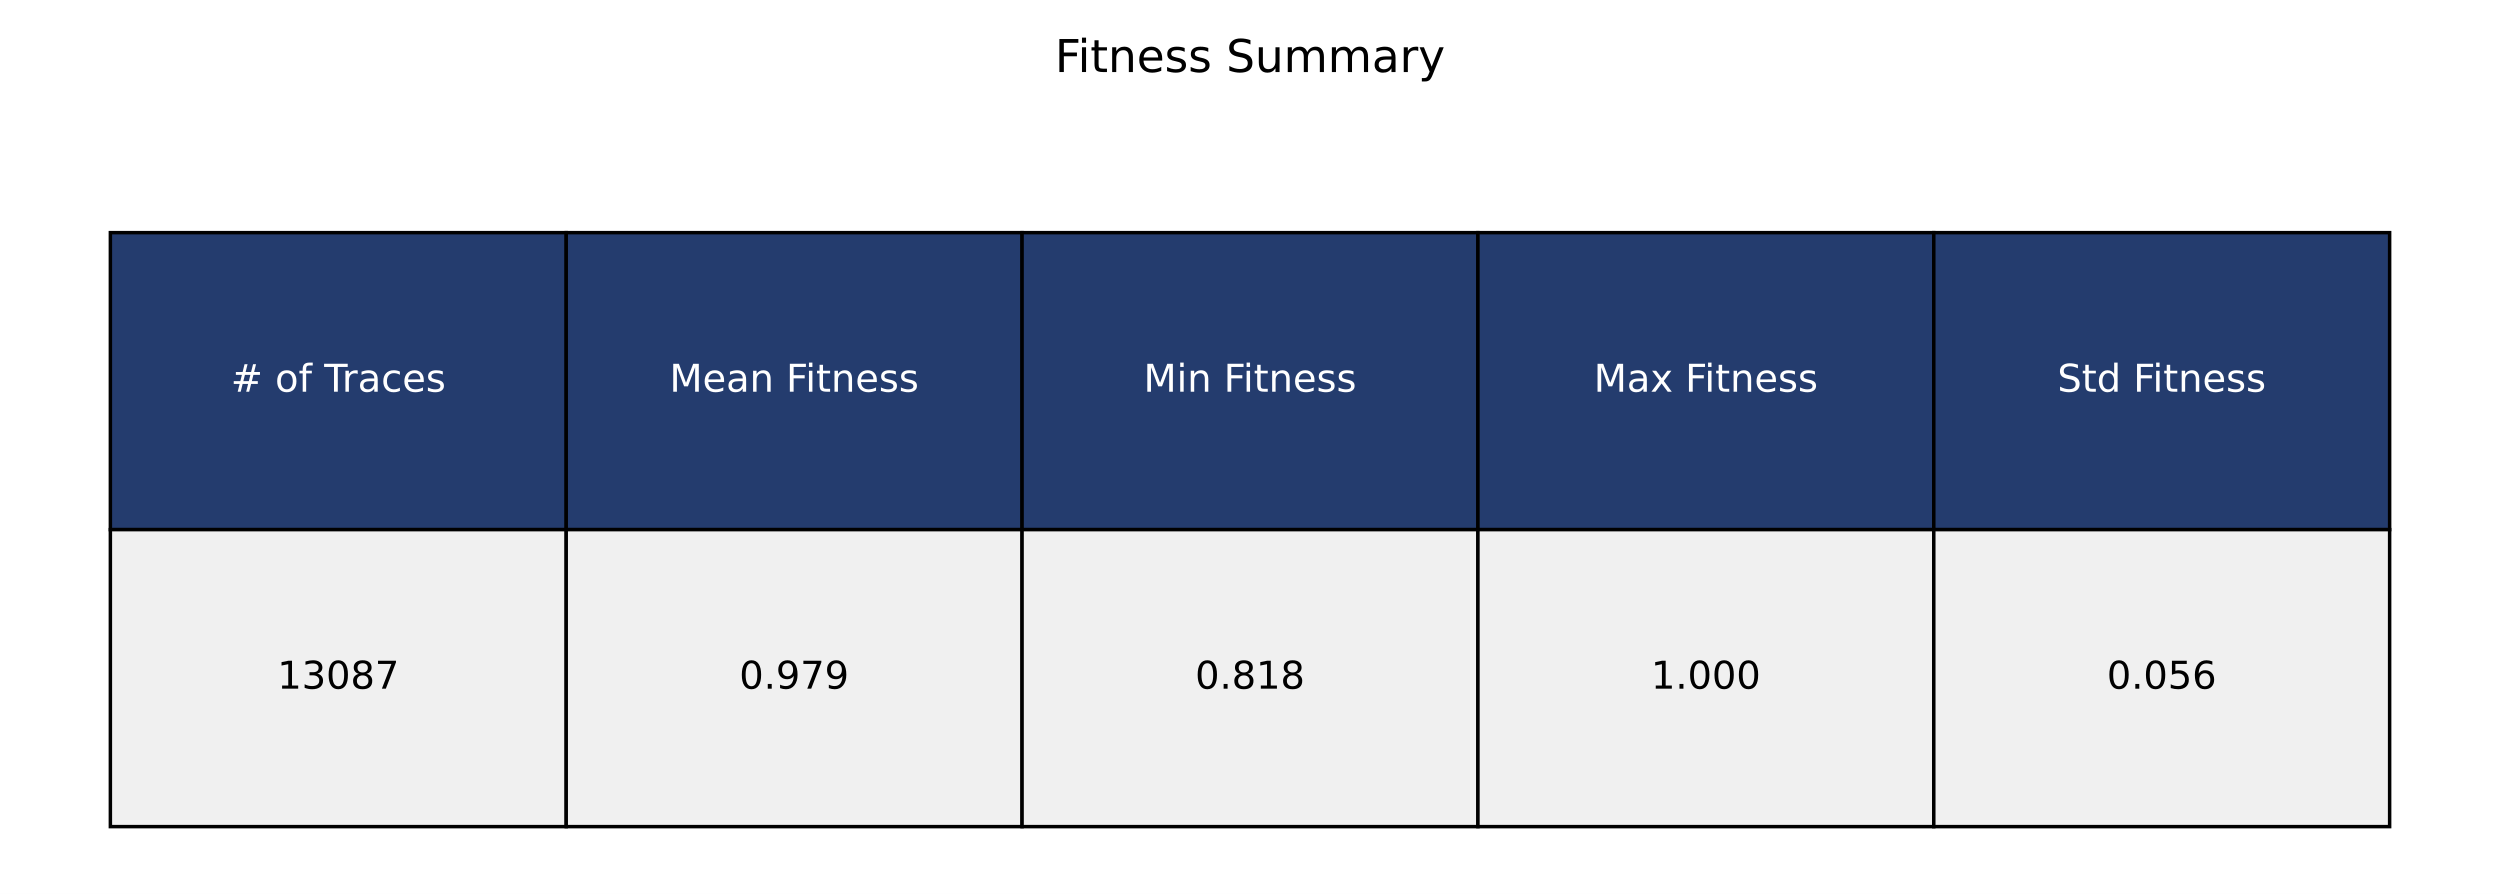
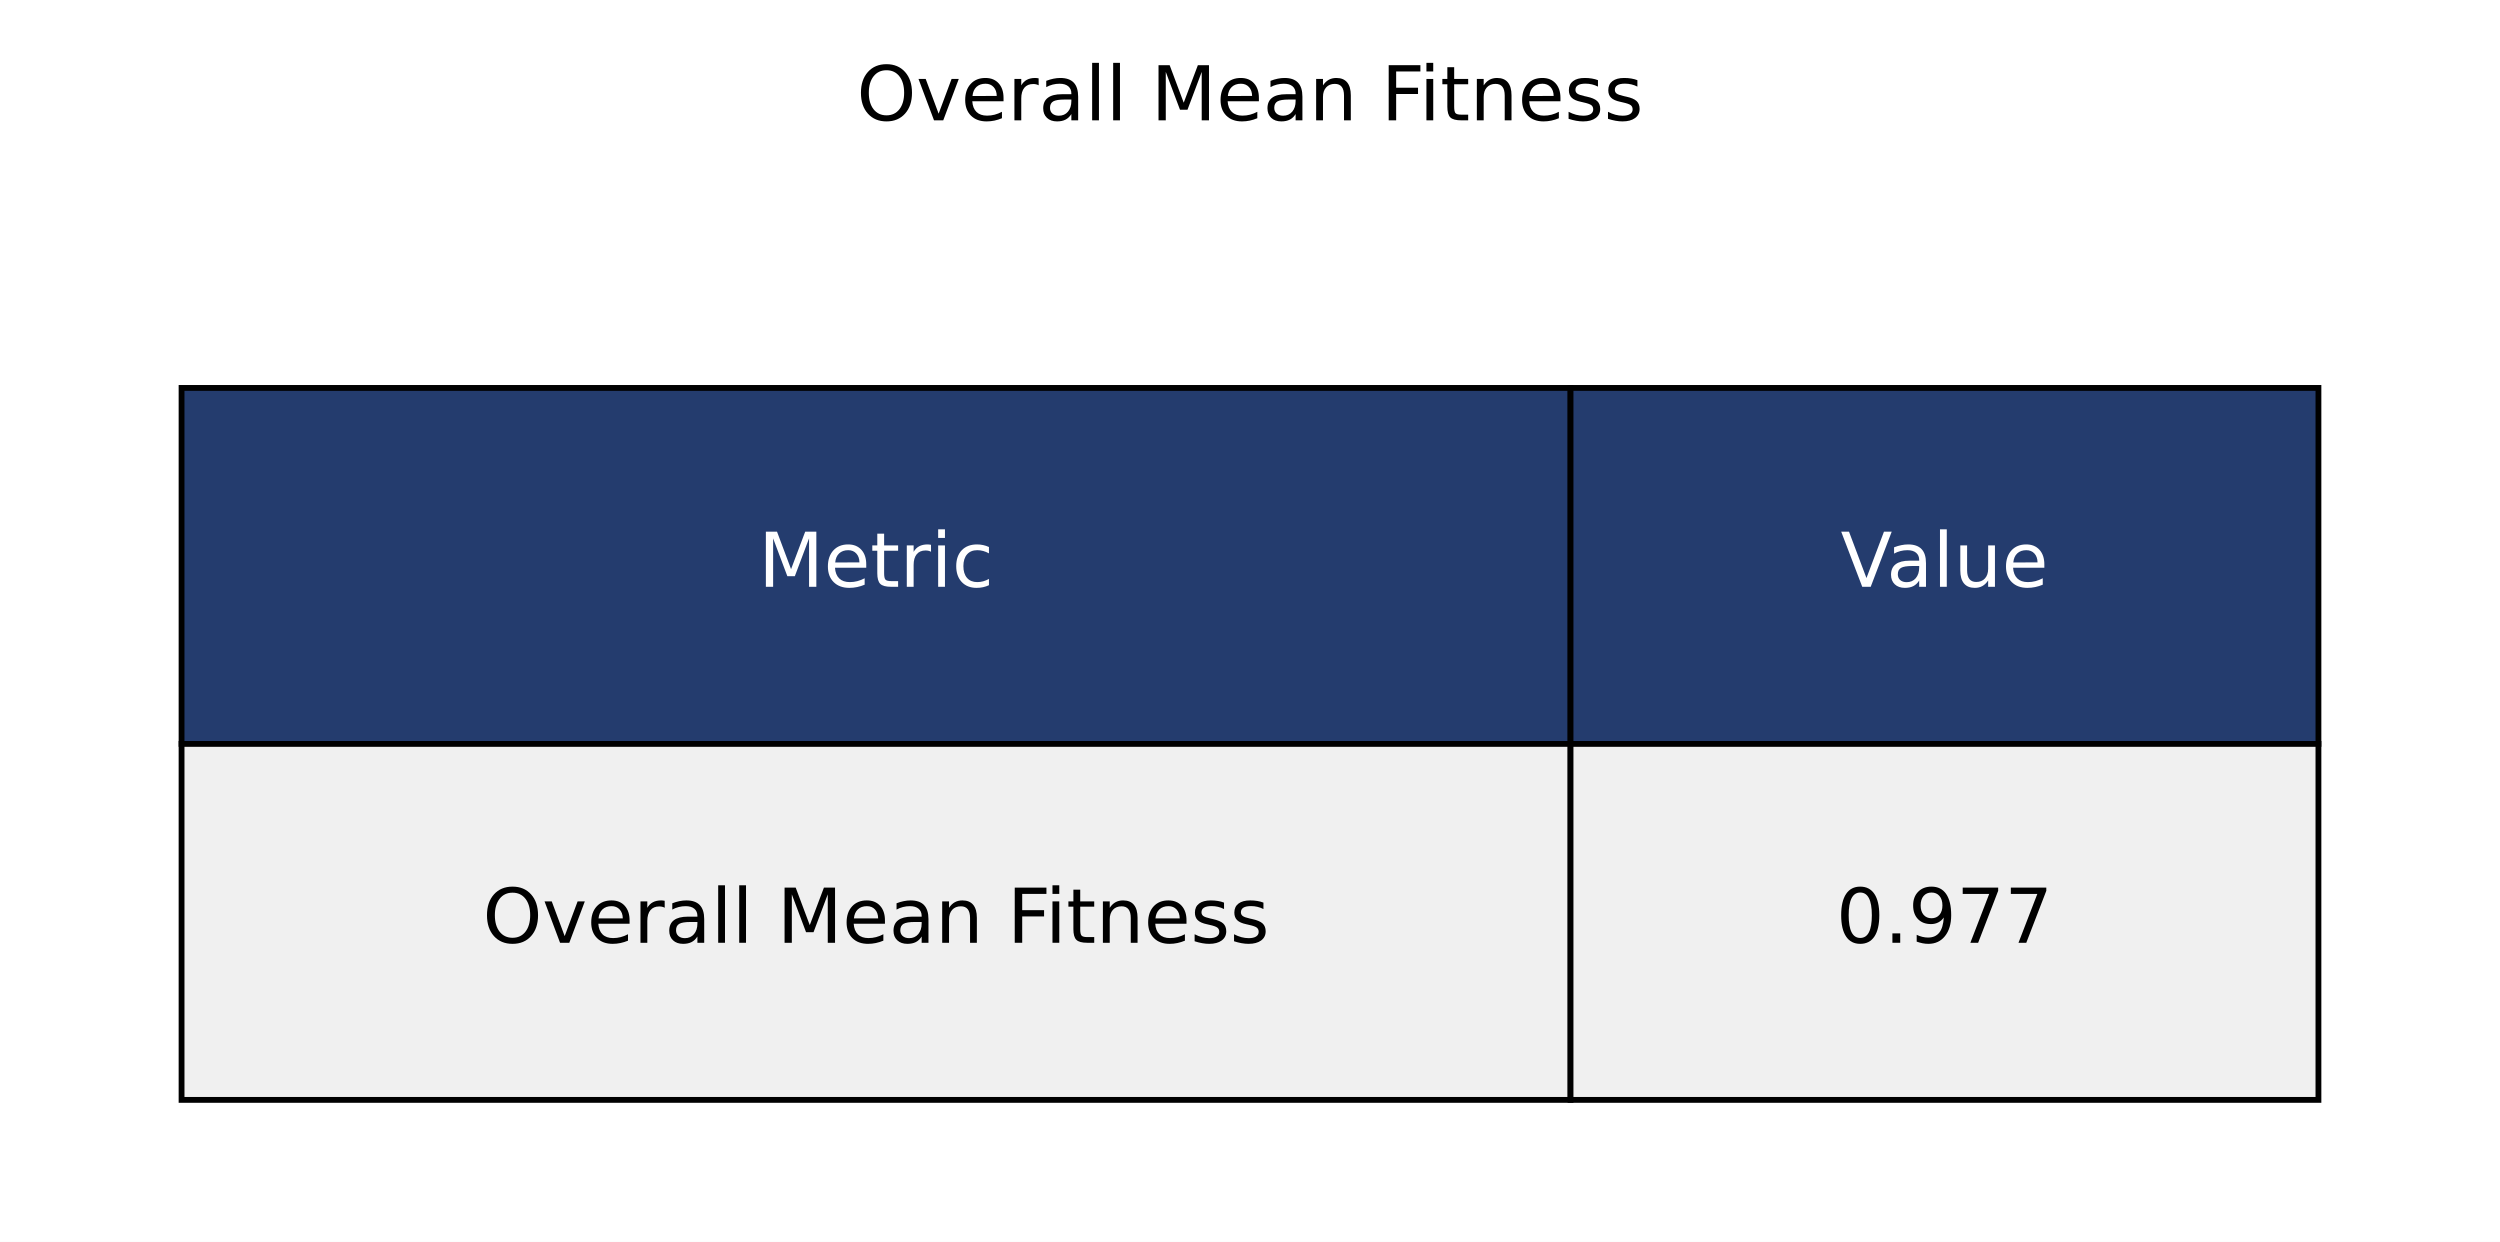
- <svg xmlns="http://www.w3.org/2000/svg" xmlns:xlink="http://www.w3.org/1999/xlink" width="717.6pt" height="256.598pt" viewBox="0 0 717.6 256.598" version="1.1">
+ <svg xmlns="http://www.w3.org/2000/svg" xmlns:xlink="http://www.w3.org/1999/xlink" width="429.6pt" height="213.398pt" viewBox="0 0 429.6 213.398" version="1.1">
  <defs>
    <style type="text/css">*{stroke-linejoin: round; stroke-linecap: butt}</style>
  </defs>
  <g id="figure_1">
    <g id="patch_1">
-       <path d="M 0 256.598  L 717.6 256.598  L 717.6 0  L 0 0  z " style="fill: #ffffff" />
+       <path d="M 0 213.398  L 429.6 213.398  L 429.6 0  L 0 0  z " style="fill: #ffffff" />
    </g>
    <g id="axes_1">
      <g id="table_1">
        <g id="patch_2">
-           <path d="M 31.68 152.025  L 162.528 152.025  L 162.528 66.777  L 31.68 66.777  z " style="fill: #243c6e; stroke: #000000; stroke-linejoin: miter" />
+           <path d="M 31.2 127.833  L 269.88 127.833  L 269.88 66.662  L 31.2 66.662  z " style="fill: #243c6e; stroke: #000000; stroke-linejoin: miter" />
        </g>
        <g id="text_1">
-           <g style="fill: #ffffff" transform="translate(66.2447 112.4365) scale(0.11 -0.11)">
+           <g style="fill: #ffffff" transform="translate(130.3321 100.8348) scale(0.13 -0.13)">
            <defs>
-               <path id="DejaVuSans-23" d="M 3272 2816  L 2363 2816  L 2100 1772  L 3016 1772  L 3272 2816  z M 2803 4594  L 2478 3297  L 3391 3297  L 3719 4594  L 4219 4594  L 3897 3297  L 4872 3297  L 4872 2816  L 3775 2816  L 3519 1772  L 4513 1772  L 4513 1294  L 3397 1294  L 3072 0  L 2572 0  L 2894 1294  L 1978 1294  L 1656 0  L 1153 0  L 1478 1294  L 494 1294  L 494 1772  L 1594 1772  L 1856 2816  L 850 2816  L 850 3297  L 1978 3297  L 2297 4594  L 2803 4594  z " transform="scale(0.015625)" />
-               <path id="DejaVuSans-20" transform="scale(0.015625)" />
-               <path id="DejaVuSans-6f" d="M 1959 3097  Q 1497 3097 1228 2736  Q 959 2375 959 1747  Q 959 1119 1226 758  Q 1494 397 1959 397  Q 2419 397 2687 759  Q 2956 1122 2956 1747  Q 2956 2369 2687 2733  Q 2419 3097 1959 3097  z M 1959 3584  Q 2709 3584 3137 3096  Q 3566 2609 3566 1747  Q 3566 888 3137 398  Q 2709 -91 1959 -91  Q 1206 -91 779 398  Q 353 888 353 1747  Q 353 2609 779 3096  Q 1206 3584 1959 3584  z " transform="scale(0.015625)" />
-               <path id="DejaVuSans-66" d="M 2375 4863  L 2375 4384  L 1825 4384  Q 1516 4384 1395 4259  Q 1275 4134 1275 3809  L 1275 3500  L 2222 3500  L 2222 3053  L 1275 3053  L 1275 0  L 697 0  L 697 3053  L 147 3053  L 147 3500  L 697 3500  L 697 3744  Q 697 4328 969 4595  Q 1241 4863 1831 4863  L 2375 4863  z " transform="scale(0.015625)" />
-               <path id="DejaVuSans-54" d="M -19 4666  L 3928 4666  L 3928 4134  L 2272 4134  L 2272 0  L 1638 0  L 1638 4134  L -19 4134  L -19 4666  z " transform="scale(0.015625)" />
+               <path id="DejaVuSans-4d" d="M 628 4666  L 1569 4666  L 2759 1491  L 3956 4666  L 4897 4666  L 4897 0  L 4281 0  L 4281 4097  L 3078 897  L 2444 897  L 1241 4097  L 1241 0  L 628 0  L 628 4666  z " transform="scale(0.015625)" />
+               <path id="DejaVuSans-65" d="M 3597 1894  L 3597 1613  L 953 1613  Q 991 1019 1311 708  Q 1631 397 2203 397  Q 2534 397 2845 478  Q 3156 559 3463 722  L 3463 178  Q 3153 47 2828 -22  Q 2503 -91 2169 -91  Q 1331 -91 842 396  Q 353 884 353 1716  Q 353 2575 817 3079  Q 1281 3584 2069 3584  Q 2775 3584 3186 3129  Q 3597 2675 3597 1894  z M 3022 2063  Q 3016 2534 2758 2815  Q 2500 3097 2075 3097  Q 1594 3097 1305 2825  Q 1016 2553 972 2059  L 3022 2063  z " transform="scale(0.015625)" />
+               <path id="DejaVuSans-74" d="M 1172 4494  L 1172 3500  L 2356 3500  L 2356 3053  L 1172 3053  L 1172 1153  Q 1172 725 1289 603  Q 1406 481 1766 481  L 2356 481  L 2356 0  L 1766 0  Q 1100 0 847 248  Q 594 497 594 1153  L 594 3053  L 172 3053  L 172 3500  L 594 3500  L 594 4494  L 1172 4494  z " transform="scale(0.015625)" />
              <path id="DejaVuSans-72" d="M 2631 2963  Q 2534 3019 2420 3045  Q 2306 3072 2169 3072  Q 1681 3072 1420 2755  Q 1159 2438 1159 1844  L 1159 0  L 581 0  L 581 3500  L 1159 3500  L 1159 2956  Q 1341 3275 1631 3429  Q 1922 3584 2338 3584  Q 2397 3584 2469 3576  Q 2541 3569 2628 3553  L 2631 2963  z " transform="scale(0.015625)" />
-               <path id="DejaVuSans-61" d="M 2194 1759  Q 1497 1759 1228 1600  Q 959 1441 959 1056  Q 959 750 1161 570  Q 1363 391 1709 391  Q 2188 391 2477 730  Q 2766 1069 2766 1631  L 2766 1759  L 2194 1759  z M 3341 1997  L 3341 0  L 2766 0  L 2766 531  Q 2569 213 2275 61  Q 1981 -91 1556 -91  Q 1019 -91 701 211  Q 384 513 384 1019  Q 384 1609 779 1909  Q 1175 2209 1959 2209  L 2766 2209  L 2766 2266  Q 2766 2663 2505 2880  Q 2244 3097 1772 3097  Q 1472 3097 1187 3025  Q 903 2953 641 2809  L 641 3341  Q 956 3463 1253 3523  Q 1550 3584 1831 3584  Q 2591 3584 2966 3190  Q 3341 2797 3341 1997  z " transform="scale(0.015625)" />
+               <path id="DejaVuSans-69" d="M 603 3500  L 1178 3500  L 1178 0  L 603 0  L 603 3500  z M 603 4863  L 1178 4863  L 1178 4134  L 603 4134  L 603 4863  z " transform="scale(0.015625)" />
              <path id="DejaVuSans-63" d="M 3122 3366  L 3122 2828  Q 2878 2963 2633 3030  Q 2388 3097 2138 3097  Q 1578 3097 1268 2742  Q 959 2388 959 1747  Q 959 1106 1268 751  Q 1578 397 2138 397  Q 2388 397 2633 464  Q 2878 531 3122 666  L 3122 134  Q 2881 22 2623 -34  Q 2366 -91 2075 -91  Q 1284 -91 818 406  Q 353 903 353 1747  Q 353 2603 823 3093  Q 1294 3584 2113 3584  Q 2378 3584 2631 3529  Q 2884 3475 3122 3366  z " transform="scale(0.015625)" />
-               <path id="DejaVuSans-65" d="M 3597 1894  L 3597 1613  L 953 1613  Q 991 1019 1311 708  Q 1631 397 2203 397  Q 2534 397 2845 478  Q 3156 559 3463 722  L 3463 178  Q 3153 47 2828 -22  Q 2503 -91 2169 -91  Q 1331 -91 842 396  Q 353 884 353 1716  Q 353 2575 817 3079  Q 1281 3584 2069 3584  Q 2775 3584 3186 3129  Q 3597 2675 3597 1894  z M 3022 2063  Q 3016 2534 2758 2815  Q 2500 3097 2075 3097  Q 1594 3097 1305 2825  Q 1016 2553 972 2059  L 3022 2063  z " transform="scale(0.015625)" />
-               <path id="DejaVuSans-73" d="M 2834 3397  L 2834 2853  Q 2591 2978 2328 3040  Q 2066 3103 1784 3103  Q 1356 3103 1142 2972  Q 928 2841 928 2578  Q 928 2378 1081 2264  Q 1234 2150 1697 2047  L 1894 2003  Q 2506 1872 2764 1633  Q 3022 1394 3022 966  Q 3022 478 2636 193  Q 2250 -91 1575 -91  Q 1294 -91 989 -36  Q 684 19 347 128  L 347 722  Q 666 556 975 473  Q 1284 391 1588 391  Q 1994 391 2212 530  Q 2431 669 2431 922  Q 2431 1156 2273 1281  Q 2116 1406 1581 1522  L 1381 1569  Q 847 1681 609 1914  Q 372 2147 372 2553  Q 372 3047 722 3315  Q 1072 3584 1716 3584  Q 2034 3584 2315 3537  Q 2597 3491 2834 3397  z " transform="scale(0.015625)" />
            </defs>
-             <use xlink:href="#DejaVuSans-23" />
-             <use xlink:href="#DejaVuSans-20" transform="translate(83.78906 0)" />
-             <use xlink:href="#DejaVuSans-6f" transform="translate(115.5762 0)" />
-             <use xlink:href="#DejaVuSans-66" transform="translate(176.7578 0)" />
-             <use xlink:href="#DejaVuSans-20" transform="translate(211.9629 0)" />
-             <use xlink:href="#DejaVuSans-54" transform="translate(243.75 0)" />
-             <use xlink:href="#DejaVuSans-72" transform="translate(290.084 0)" />
-             <use xlink:href="#DejaVuSans-61" transform="translate(331.1973 0)" />
-             <use xlink:href="#DejaVuSans-63" transform="translate(392.4766 0)" />
-             <use xlink:href="#DejaVuSans-65" transform="translate(447.457 0)" />
-             <use xlink:href="#DejaVuSans-73" transform="translate(508.9805 0)" />
+             <use xlink:href="#DejaVuSans-4d" />
+             <use xlink:href="#DejaVuSans-65" transform="translate(86.2793 0)" />
+             <use xlink:href="#DejaVuSans-74" transform="translate(147.8027 0)" />
+             <use xlink:href="#DejaVuSans-72" transform="translate(187.0117 0)" />
+             <use xlink:href="#DejaVuSans-69" transform="translate(228.125 0)" />
+             <use xlink:href="#DejaVuSans-63" transform="translate(255.9082 0)" />
          </g>
        </g>
        <g id="patch_3">
-           <path d="M 162.528 152.025  L 293.376 152.025  L 293.376 66.777  L 162.528 66.777  z " style="fill: #243c6e; stroke: #000000; stroke-linejoin: miter" />
+           <path d="M 269.88 127.833  L 398.4 127.833  L 398.4 66.662  L 269.88 66.662  z " style="fill: #243c6e; stroke: #000000; stroke-linejoin: miter" />
        </g>
        <g id="text_2">
-           <g style="fill: #ffffff" transform="translate(192.1693 112.4365) scale(0.11 -0.11)">
+           <g style="fill: #ffffff" transform="translate(316.2894 100.8348) scale(0.13 -0.13)">
            <defs>
-               <path id="DejaVuSans-4d" d="M 628 4666  L 1569 4666  L 2759 1491  L 3956 4666  L 4897 4666  L 4897 0  L 4281 0  L 4281 4097  L 3078 897  L 2444 897  L 1241 4097  L 1241 0  L 628 0  L 628 4666  z " transform="scale(0.015625)" />
-               <path id="DejaVuSans-6e" d="M 3513 2113  L 3513 0  L 2938 0  L 2938 2094  Q 2938 2591 2744 2837  Q 2550 3084 2163 3084  Q 1697 3084 1428 2787  Q 1159 2491 1159 1978  L 1159 0  L 581 0  L 581 3500  L 1159 3500  L 1159 2956  Q 1366 3272 1645 3428  Q 1925 3584 2291 3584  Q 2894 3584 3203 3211  Q 3513 2838 3513 2113  z " transform="scale(0.015625)" />
-               <path id="DejaVuSans-46" d="M 628 4666  L 3309 4666  L 3309 4134  L 1259 4134  L 1259 2759  L 3109 2759  L 3109 2228  L 1259 2228  L 1259 0  L 628 0  L 628 4666  z " transform="scale(0.015625)" />
-               <path id="DejaVuSans-69" d="M 603 3500  L 1178 3500  L 1178 0  L 603 0  L 603 3500  z M 603 4863  L 1178 4863  L 1178 4134  L 603 4134  L 603 4863  z " transform="scale(0.015625)" />
-               <path id="DejaVuSans-74" d="M 1172 4494  L 1172 3500  L 2356 3500  L 2356 3053  L 1172 3053  L 1172 1153  Q 1172 725 1289 603  Q 1406 481 1766 481  L 2356 481  L 2356 0  L 1766 0  Q 1100 0 847 248  Q 594 497 594 1153  L 594 3053  L 172 3053  L 172 3500  L 594 3500  L 594 4494  L 1172 4494  z " transform="scale(0.015625)" />
+               <path id="DejaVuSans-56" d="M 1831 0  L 50 4666  L 709 4666  L 2188 738  L 3669 4666  L 4325 4666  L 2547 0  L 1831 0  z " transform="scale(0.015625)" />
+               <path id="DejaVuSans-61" d="M 2194 1759  Q 1497 1759 1228 1600  Q 959 1441 959 1056  Q 959 750 1161 570  Q 1363 391 1709 391  Q 2188 391 2477 730  Q 2766 1069 2766 1631  L 2766 1759  L 2194 1759  z M 3341 1997  L 3341 0  L 2766 0  L 2766 531  Q 2569 213 2275 61  Q 1981 -91 1556 -91  Q 1019 -91 701 211  Q 384 513 384 1019  Q 384 1609 779 1909  Q 1175 2209 1959 2209  L 2766 2209  L 2766 2266  Q 2766 2663 2505 2880  Q 2244 3097 1772 3097  Q 1472 3097 1187 3025  Q 903 2953 641 2809  L 641 3341  Q 956 3463 1253 3523  Q 1550 3584 1831 3584  Q 2591 3584 2966 3190  Q 3341 2797 3341 1997  z " transform="scale(0.015625)" />
+               <path id="DejaVuSans-6c" d="M 603 4863  L 1178 4863  L 1178 0  L 603 0  L 603 4863  z " transform="scale(0.015625)" />
+               <path id="DejaVuSans-75" d="M 544 1381  L 544 3500  L 1119 3500  L 1119 1403  Q 1119 906 1312 657  Q 1506 409 1894 409  Q 2359 409 2629 706  Q 2900 1003 2900 1516  L 2900 3500  L 3475 3500  L 3475 0  L 2900 0  L 2900 538  Q 2691 219 2414 64  Q 2138 -91 1772 -91  Q 1169 -91 856 284  Q 544 659 544 1381  z M 1991 3584  L 1991 3584  z " transform="scale(0.015625)" />
            </defs>
-             <use xlink:href="#DejaVuSans-4d" />
-             <use xlink:href="#DejaVuSans-65" transform="translate(86.2793 0)" />
-             <use xlink:href="#DejaVuSans-61" transform="translate(147.8027 0)" />
-             <use xlink:href="#DejaVuSans-6e" transform="translate(209.082 0)" />
-             <use xlink:href="#DejaVuSans-20" transform="translate(272.4609 0)" />
-             <use xlink:href="#DejaVuSans-46" transform="translate(304.248 0)" />
-             <use xlink:href="#DejaVuSans-69" transform="translate(354.5176 0)" />
-             <use xlink:href="#DejaVuSans-74" transform="translate(382.3008 0)" />
-             <use xlink:href="#DejaVuSans-6e" transform="translate(421.5098 0)" />
-             <use xlink:href="#DejaVuSans-65" transform="translate(484.8887 0)" />
-             <use xlink:href="#DejaVuSans-73" transform="translate(546.4121 0)" />
-             <use xlink:href="#DejaVuSans-73" transform="translate(598.5117 0)" />
+             <use xlink:href="#DejaVuSans-56" />
+             <use xlink:href="#DejaVuSans-61" transform="translate(60.6582 0)" />
+             <use xlink:href="#DejaVuSans-6c" transform="translate(121.9375 0)" />
+             <use xlink:href="#DejaVuSans-75" transform="translate(149.7207 0)" />
+             <use xlink:href="#DejaVuSans-65" transform="translate(213.0996 0)" />
          </g>
        </g>
        <g id="patch_4">
-           <path d="M 293.376 152.025  L 424.224 152.025  L 424.224 66.777  L 293.376 66.777  z " style="fill: #243c6e; stroke: #000000; stroke-linejoin: miter" />
+           <path d="M 31.2 189.004  L 269.88 189.004  L 269.88 127.833  L 31.2 127.833  z " style="fill: #f0f0f0; stroke: #000000; stroke-linejoin: miter" />
        </g>
        <g id="text_3">
-           <g style="fill: #ffffff" transform="translate(328.2441 112.4365) scale(0.11 -0.11)">
-             <use xlink:href="#DejaVuSans-4d" />
-             <use xlink:href="#DejaVuSans-69" transform="translate(86.2793 0)" />
-             <use xlink:href="#DejaVuSans-6e" transform="translate(114.0625 0)" />
-             <use xlink:href="#DejaVuSans-20" transform="translate(177.4414 0)" />
-             <use xlink:href="#DejaVuSans-46" transform="translate(209.2285 0)" />
-             <use xlink:href="#DejaVuSans-69" transform="translate(259.498 0)" />
-             <use xlink:href="#DejaVuSans-74" transform="translate(287.2812 0)" />
-             <use xlink:href="#DejaVuSans-6e" transform="translate(326.4902 0)" />
-             <use xlink:href="#DejaVuSans-65" transform="translate(389.8691 0)" />
-             <use xlink:href="#DejaVuSans-73" transform="translate(451.3926 0)" />
-             <use xlink:href="#DejaVuSans-73" transform="translate(503.4922 0)" />
+           <g transform="translate(82.95523 162.006) scale(0.13 -0.13)">
+             <defs>
+               <path id="DejaVuSans-4f" d="M 2522 4238  Q 1834 4238 1429 3725  Q 1025 3213 1025 2328  Q 1025 1447 1429 934  Q 1834 422 2522 422  Q 3209 422 3611 934  Q 4013 1447 4013 2328  Q 4013 3213 3611 3725  Q 3209 4238 2522 4238  z M 2522 4750  Q 3503 4750 4090 4092  Q 4678 3434 4678 2328  Q 4678 1225 4090 567  Q 3503 -91 2522 -91  Q 1538 -91 948 565  Q 359 1222 359 2328  Q 359 3434 948 4092  Q 1538 4750 2522 4750  z " transform="scale(0.015625)" />
+               <path id="DejaVuSans-76" d="M 191 3500  L 800 3500  L 1894 563  L 2988 3500  L 3597 3500  L 2284 0  L 1503 0  L 191 3500  z " transform="scale(0.015625)" />
+               <path id="DejaVuSans-20" transform="scale(0.015625)" />
+               <path id="DejaVuSans-6e" d="M 3513 2113  L 3513 0  L 2938 0  L 2938 2094  Q 2938 2591 2744 2837  Q 2550 3084 2163 3084  Q 1697 3084 1428 2787  Q 1159 2491 1159 1978  L 1159 0  L 581 0  L 581 3500  L 1159 3500  L 1159 2956  Q 1366 3272 1645 3428  Q 1925 3584 2291 3584  Q 2894 3584 3203 3211  Q 3513 2838 3513 2113  z " transform="scale(0.015625)" />
+               <path id="DejaVuSans-46" d="M 628 4666  L 3309 4666  L 3309 4134  L 1259 4134  L 1259 2759  L 3109 2759  L 3109 2228  L 1259 2228  L 1259 0  L 628 0  L 628 4666  z " transform="scale(0.015625)" />
+               <path id="DejaVuSans-73" d="M 2834 3397  L 2834 2853  Q 2591 2978 2328 3040  Q 2066 3103 1784 3103  Q 1356 3103 1142 2972  Q 928 2841 928 2578  Q 928 2378 1081 2264  Q 1234 2150 1697 2047  L 1894 2003  Q 2506 1872 2764 1633  Q 3022 1394 3022 966  Q 3022 478 2636 193  Q 2250 -91 1575 -91  Q 1294 -91 989 -36  Q 684 19 347 128  L 347 722  Q 666 556 975 473  Q 1284 391 1588 391  Q 1994 391 2212 530  Q 2431 669 2431 922  Q 2431 1156 2273 1281  Q 2116 1406 1581 1522  L 1381 1569  Q 847 1681 609 1914  Q 372 2147 372 2553  Q 372 3047 722 3315  Q 1072 3584 1716 3584  Q 2034 3584 2315 3537  Q 2597 3491 2834 3397  z " transform="scale(0.015625)" />
+             </defs>
+             <use xlink:href="#DejaVuSans-4f" />
+             <use xlink:href="#DejaVuSans-76" transform="translate(78.71094 0)" />
+             <use xlink:href="#DejaVuSans-65" transform="translate(137.8906 0)" />
+             <use xlink:href="#DejaVuSans-72" transform="translate(199.4141 0)" />
+             <use xlink:href="#DejaVuSans-61" transform="translate(240.5273 0)" />
+             <use xlink:href="#DejaVuSans-6c" transform="translate(301.8066 0)" />
+             <use xlink:href="#DejaVuSans-6c" transform="translate(329.5898 0)" />
+             <use xlink:href="#DejaVuSans-20" transform="translate(357.373 0)" />
+             <use xlink:href="#DejaVuSans-4d" transform="translate(389.1602 0)" />
+             <use xlink:href="#DejaVuSans-65" transform="translate(475.4395 0)" />
+             <use xlink:href="#DejaVuSans-61" transform="translate(536.9629 0)" />
+             <use xlink:href="#DejaVuSans-6e" transform="translate(598.2422 0)" />
+             <use xlink:href="#DejaVuSans-20" transform="translate(661.6211 0)" />
+             <use xlink:href="#DejaVuSans-46" transform="translate(693.4082 0)" />
+             <use xlink:href="#DejaVuSans-69" transform="translate(743.6777 0)" />
+             <use xlink:href="#DejaVuSans-74" transform="translate(771.4609 0)" />
+             <use xlink:href="#DejaVuSans-6e" transform="translate(810.6699 0)" />
+             <use xlink:href="#DejaVuSans-65" transform="translate(874.0488 0)" />
+             <use xlink:href="#DejaVuSans-73" transform="translate(935.5723 0)" />
+             <use xlink:href="#DejaVuSans-73" transform="translate(987.6719 0)" />
          </g>
        </g>
        <g id="patch_5">
-           <path d="M 424.224 152.025  L 555.072 152.025  L 555.072 66.777  L 424.224 66.777  z " style="fill: #243c6e; stroke: #000000; stroke-linejoin: miter" />
+           <path d="M 269.88 189.004  L 398.4 189.004  L 398.4 127.833  L 269.88 127.833  z " style="fill: #f0f0f0; stroke: #000000; stroke-linejoin: miter" />
        </g>
        <g id="text_4">
-           <g style="fill: #ffffff" transform="translate(457.4799 112.4365) scale(0.11 -0.11)">
+           <g transform="translate(315.5317 162.006) scale(0.13 -0.13)">
            <defs>
-               <path id="DejaVuSans-78" d="M 3513 3500  L 2247 1797  L 3578 0  L 2900 0  L 1881 1375  L 863 0  L 184 0  L 1544 1831  L 300 3500  L 978 3500  L 1906 2253  L 2834 3500  L 3513 3500  z " transform="scale(0.015625)" />
-             </defs>
-             <use xlink:href="#DejaVuSans-4d" />
-             <use xlink:href="#DejaVuSans-61" transform="translate(86.2793 0)" />
-             <use xlink:href="#DejaVuSans-78" transform="translate(147.5586 0)" />
-             <use xlink:href="#DejaVuSans-20" transform="translate(206.7383 0)" />
-             <use xlink:href="#DejaVuSans-46" transform="translate(238.5254 0)" />
-             <use xlink:href="#DejaVuSans-69" transform="translate(288.7949 0)" />
-             <use xlink:href="#DejaVuSans-74" transform="translate(316.5781 0)" />
-             <use xlink:href="#DejaVuSans-6e" transform="translate(355.7871 0)" />
-             <use xlink:href="#DejaVuSans-65" transform="translate(419.166 0)" />
-             <use xlink:href="#DejaVuSans-73" transform="translate(480.6895 0)" />
-             <use xlink:href="#DejaVuSans-73" transform="translate(532.7891 0)" />
-           </g>
-         </g>
-         <g id="patch_6">
-           <path d="M 555.072 152.025  L 685.92 152.025  L 685.92 66.777  L 555.072 66.777  z " style="fill: #243c6e; stroke: #000000; stroke-linejoin: miter" />
-         </g>
-         <g id="text_5">
-           <g style="fill: #ffffff" transform="translate(590.5597 112.4365) scale(0.11 -0.11)">
-             <defs>
-               <path id="DejaVuSans-53" d="M 3425 4513  L 3425 3897  Q 3066 4069 2747 4153  Q 2428 4238 2131 4238  Q 1616 4238 1336 4038  Q 1056 3838 1056 3469  Q 1056 3159 1242 3001  Q 1428 2844 1947 2747  L 2328 2669  Q 3034 2534 3370 2195  Q 3706 1856 3706 1288  Q 3706 609 3251 259  Q 2797 -91 1919 -91  Q 1588 -91 1214 -16  Q 841 59 441 206  L 441 856  Q 825 641 1194 531  Q 1563 422 1919 422  Q 2459 422 2753 634  Q 3047 847 3047 1241  Q 3047 1584 2836 1778  Q 2625 1972 2144 2069  L 1759 2144  Q 1053 2284 737 2584  Q 422 2884 422 3419  Q 422 4038 858 4394  Q 1294 4750 2059 4750  Q 2388 4750 2728 4690  Q 3069 4631 3425 4513  z " transform="scale(0.015625)" />
-               <path id="DejaVuSans-64" d="M 2906 2969  L 2906 4863  L 3481 4863  L 3481 0  L 2906 0  L 2906 525  Q 2725 213 2448 61  Q 2172 -91 1784 -91  Q 1150 -91 751 415  Q 353 922 353 1747  Q 353 2572 751 3078  Q 1150 3584 1784 3584  Q 2172 3584 2448 3432  Q 2725 3281 2906 2969  z M 947 1747  Q 947 1113 1208 752  Q 1469 391 1925 391  Q 2381 391 2643 752  Q 2906 1113 2906 1747  Q 2906 2381 2643 2742  Q 2381 3103 1925 3103  Q 1469 3103 1208 2742  Q 947 2381 947 1747  z " transform="scale(0.015625)" />
-             </defs>
-             <use xlink:href="#DejaVuSans-53" />
-             <use xlink:href="#DejaVuSans-74" transform="translate(63.47656 0)" />
-             <use xlink:href="#DejaVuSans-64" transform="translate(102.6855 0)" />
-             <use xlink:href="#DejaVuSans-20" transform="translate(166.1621 0)" />
-             <use xlink:href="#DejaVuSans-46" transform="translate(197.9492 0)" />
-             <use xlink:href="#DejaVuSans-69" transform="translate(248.2188 0)" />
-             <use xlink:href="#DejaVuSans-74" transform="translate(276.002 0)" />
-             <use xlink:href="#DejaVuSans-6e" transform="translate(315.2109 0)" />
-             <use xlink:href="#DejaVuSans-65" transform="translate(378.5898 0)" />
-             <use xlink:href="#DejaVuSans-73" transform="translate(440.1133 0)" />
-             <use xlink:href="#DejaVuSans-73" transform="translate(492.2129 0)" />
-           </g>
-         </g>
-         <g id="patch_7">
-           <path d="M 31.68 237.273  L 162.528 237.273  L 162.528 152.025  L 31.68 152.025  z " style="fill: #f0f0f0; stroke: #000000; stroke-linejoin: miter" />
-         </g>
-         <g id="text_6">
-           <g transform="translate(79.60712 197.6845) scale(0.11 -0.11)">
-             <defs>
-               <path id="DejaVuSans-31" d="M 794 531  L 1825 531  L 1825 4091  L 703 3866  L 703 4441  L 1819 4666  L 2450 4666  L 2450 531  L 3481 531  L 3481 0  L 794 0  L 794 531  z " transform="scale(0.015625)" />
-               <path id="DejaVuSans-33" d="M 2597 2516  Q 3050 2419 3304 2112  Q 3559 1806 3559 1356  Q 3559 666 3084 287  Q 2609 -91 1734 -91  Q 1441 -91 1130 -33  Q 819 25 488 141  L 488 750  Q 750 597 1062 519  Q 1375 441 1716 441  Q 2309 441 2620 675  Q 2931 909 2931 1356  Q 2931 1769 2642 2001  Q 2353 2234 1838 2234  L 1294 2234  L 1294 2753  L 1863 2753  Q 2328 2753 2575 2939  Q 2822 3125 2822 3475  Q 2822 3834 2567 4026  Q 2313 4219 1838 4219  Q 1578 4219 1281 4162  Q 984 4106 628 3988  L 628 4550  Q 988 4650 1302 4700  Q 1616 4750 1894 4750  Q 2613 4750 3031 4423  Q 3450 4097 3450 3541  Q 3450 3153 3228 2886  Q 3006 2619 2597 2516  z " transform="scale(0.015625)" />
              <path id="DejaVuSans-30" d="M 2034 4250  Q 1547 4250 1301 3770  Q 1056 3291 1056 2328  Q 1056 1369 1301 889  Q 1547 409 2034 409  Q 2525 409 2770 889  Q 3016 1369 3016 2328  Q 3016 3291 2770 3770  Q 2525 4250 2034 4250  z M 2034 4750  Q 2819 4750 3233 4129  Q 3647 3509 3647 2328  Q 3647 1150 3233 529  Q 2819 -91 2034 -91  Q 1250 -91 836 529  Q 422 1150 422 2328  Q 422 3509 836 4129  Q 1250 4750 2034 4750  z " transform="scale(0.015625)" />
-               <path id="DejaVuSans-38" d="M 2034 2216  Q 1584 2216 1326 1975  Q 1069 1734 1069 1313  Q 1069 891 1326 650  Q 1584 409 2034 409  Q 2484 409 2743 651  Q 3003 894 3003 1313  Q 3003 1734 2745 1975  Q 2488 2216 2034 2216  z M 1403 2484  Q 997 2584 770 2862  Q 544 3141 544 3541  Q 544 4100 942 4425  Q 1341 4750 2034 4750  Q 2731 4750 3128 4425  Q 3525 4100 3525 3541  Q 3525 3141 3298 2862  Q 3072 2584 2669 2484  Q 3125 2378 3379 2068  Q 3634 1759 3634 1313  Q 3634 634 3220 271  Q 2806 -91 2034 -91  Q 1263 -91 848 271  Q 434 634 434 1313  Q 434 1759 690 2068  Q 947 2378 1403 2484  z M 1172 3481  Q 1172 3119 1398 2916  Q 1625 2713 2034 2713  Q 2441 2713 2670 2916  Q 2900 3119 2900 3481  Q 2900 3844 2670 4047  Q 2441 4250 2034 4250  Q 1625 4250 1398 4047  Q 1172 3844 1172 3481  z " transform="scale(0.015625)" />
-               <path id="DejaVuSans-37" d="M 525 4666  L 3525 4666  L 3525 4397  L 1831 0  L 1172 0  L 2766 4134  L 525 4134  L 525 4666  z " transform="scale(0.015625)" />
-             </defs>
-             <use xlink:href="#DejaVuSans-31" />
-             <use xlink:href="#DejaVuSans-33" transform="translate(63.62305 0)" />
-             <use xlink:href="#DejaVuSans-30" transform="translate(127.2461 0)" />
-             <use xlink:href="#DejaVuSans-38" transform="translate(190.8691 0)" />
-             <use xlink:href="#DejaVuSans-37" transform="translate(254.4922 0)" />
-           </g>
-         </g>
-         <g id="patch_8">
-           <path d="M 162.528 237.273  L 293.376 237.273  L 293.376 152.025  L 162.528 152.025  z " style="fill: #f0f0f0; stroke: #000000; stroke-linejoin: miter" />
-         </g>
-         <g id="text_7">
-           <g transform="translate(212.2065 197.6845) scale(0.11 -0.11)">
-             <defs>
              <path id="DejaVuSans-2e" d="M 684 794  L 1344 794  L 1344 0  L 684 0  L 684 794  z " transform="scale(0.015625)" />
              <path id="DejaVuSans-39" d="M 703 97  L 703 672  Q 941 559 1184 500  Q 1428 441 1663 441  Q 2288 441 2617 861  Q 2947 1281 2994 2138  Q 2813 1869 2534 1725  Q 2256 1581 1919 1581  Q 1219 1581 811 2004  Q 403 2428 403 3163  Q 403 3881 828 4315  Q 1253 4750 1959 4750  Q 2769 4750 3195 4129  Q 3622 3509 3622 2328  Q 3622 1225 3098 567  Q 2575 -91 1691 -91  Q 1453 -91 1209 -44  Q 966 3 703 97  z M 1959 2075  Q 2384 2075 2632 2365  Q 2881 2656 2881 3163  Q 2881 3666 2632 3958  Q 2384 4250 1959 4250  Q 1534 4250 1286 3958  Q 1038 3666 1038 3163  Q 1038 2656 1286 2365  Q 1534 2075 1959 2075  z " transform="scale(0.015625)" />
+               <path id="DejaVuSans-37" d="M 525 4666  L 3525 4666  L 3525 4397  L 1831 0  L 1172 0  L 2766 4134  L 525 4134  L 525 4666  z " transform="scale(0.015625)" />
            </defs>
            <use xlink:href="#DejaVuSans-30" />
            <use xlink:href="#DejaVuSans-2e" transform="translate(63.62305 0)" />
            <use xlink:href="#DejaVuSans-39" transform="translate(95.41016 0)" />
            <use xlink:href="#DejaVuSans-37" transform="translate(159.0332 0)" />
-             <use xlink:href="#DejaVuSans-39" transform="translate(222.6562 0)" />
-           </g>
-         </g>
-         <g id="patch_9">
-           <path d="M 293.376 237.273  L 424.224 237.273  L 424.224 152.025  L 293.376 152.025  z " style="fill: #f0f0f0; stroke: #000000; stroke-linejoin: miter" />
-         </g>
-         <g id="text_8">
-           <g transform="translate(343.0545 197.6845) scale(0.11 -0.11)">
-             <use xlink:href="#DejaVuSans-30" />
-             <use xlink:href="#DejaVuSans-2e" transform="translate(63.62305 0)" />
-             <use xlink:href="#DejaVuSans-38" transform="translate(95.41016 0)" />
-             <use xlink:href="#DejaVuSans-31" transform="translate(159.0332 0)" />
-             <use xlink:href="#DejaVuSans-38" transform="translate(222.6562 0)" />
-           </g>
-         </g>
-         <g id="patch_10">
-           <path d="M 424.224 237.273  L 555.072 237.273  L 555.072 152.025  L 424.224 152.025  z " style="fill: #f0f0f0; stroke: #000000; stroke-linejoin: miter" />
-         </g>
-         <g id="text_9">
-           <g transform="translate(473.9025 197.6845) scale(0.11 -0.11)">
-             <use xlink:href="#DejaVuSans-31" />
-             <use xlink:href="#DejaVuSans-2e" transform="translate(63.62305 0)" />
-             <use xlink:href="#DejaVuSans-30" transform="translate(95.41016 0)" />
-             <use xlink:href="#DejaVuSans-30" transform="translate(159.0332 0)" />
-             <use xlink:href="#DejaVuSans-30" transform="translate(222.6562 0)" />
-           </g>
-         </g>
-         <g id="patch_11">
-           <path d="M 555.072 237.273  L 685.92 237.273  L 685.92 152.025  L 555.072 152.025  z " style="fill: #f0f0f0; stroke: #000000; stroke-linejoin: miter" />
-         </g>
-         <g id="text_10">
-           <g transform="translate(604.7505 197.6845) scale(0.11 -0.11)">
-             <defs>
-               <path id="DejaVuSans-35" d="M 691 4666  L 3169 4666  L 3169 4134  L 1269 4134  L 1269 2991  Q 1406 3038 1543 3061  Q 1681 3084 1819 3084  Q 2600 3084 3056 2656  Q 3513 2228 3513 1497  Q 3513 744 3044 326  Q 2575 -91 1722 -91  Q 1428 -91 1123 -41  Q 819 9 494 109  L 494 744  Q 775 591 1075 516  Q 1375 441 1709 441  Q 2250 441 2565 725  Q 2881 1009 2881 1497  Q 2881 1984 2565 2268  Q 2250 2553 1709 2553  Q 1456 2553 1204 2497  Q 953 2441 691 2322  L 691 4666  z " transform="scale(0.015625)" />
-               <path id="DejaVuSans-36" d="M 2113 2584  Q 1688 2584 1439 2293  Q 1191 2003 1191 1497  Q 1191 994 1439 701  Q 1688 409 2113 409  Q 2538 409 2786 701  Q 3034 994 3034 1497  Q 3034 2003 2786 2293  Q 2538 2584 2113 2584  z M 3366 4563  L 3366 3988  Q 3128 4100 2886 4159  Q 2644 4219 2406 4219  Q 1781 4219 1451 3797  Q 1122 3375 1075 2522  Q 1259 2794 1537 2939  Q 1816 3084 2150 3084  Q 2853 3084 3261 2657  Q 3669 2231 3669 1497  Q 3669 778 3244 343  Q 2819 -91 2113 -91  Q 1303 -91 875 529  Q 447 1150 447 2328  Q 447 3434 972 4092  Q 1497 4750 2381 4750  Q 2619 4750 2861 4703  Q 3103 4656 3366 4563  z " transform="scale(0.015625)" />
-             </defs>
-             <use xlink:href="#DejaVuSans-30" />
-             <use xlink:href="#DejaVuSans-2e" transform="translate(63.62305 0)" />
-             <use xlink:href="#DejaVuSans-30" transform="translate(95.41016 0)" />
-             <use xlink:href="#DejaVuSans-35" transform="translate(159.0332 0)" />
-             <use xlink:href="#DejaVuSans-36" transform="translate(222.6562 0)" />
+             <use xlink:href="#DejaVuSans-37" transform="translate(222.6562 0)" />
          </g>
        </g>
      </g>
-       <g id="text_11">
-         <g transform="translate(302.8106 20.67797) scale(0.13 -0.13)">
-           <defs>
-             <path id="DejaVuSans-75" d="M 544 1381  L 544 3500  L 1119 3500  L 1119 1403  Q 1119 906 1312 657  Q 1506 409 1894 409  Q 2359 409 2629 706  Q 2900 1003 2900 1516  L 2900 3500  L 3475 3500  L 3475 0  L 2900 0  L 2900 538  Q 2691 219 2414 64  Q 2138 -91 1772 -91  Q 1169 -91 856 284  Q 544 659 544 1381  z M 1991 3584  L 1991 3584  z " transform="scale(0.015625)" />
-             <path id="DejaVuSans-6d" d="M 3328 2828  Q 3544 3216 3844 3400  Q 4144 3584 4550 3584  Q 5097 3584 5394 3201  Q 5691 2819 5691 2113  L 5691 0  L 5113 0  L 5113 2094  Q 5113 2597 4934 2840  Q 4756 3084 4391 3084  Q 3944 3084 3684 2787  Q 3425 2491 3425 1978  L 3425 0  L 2847 0  L 2847 2094  Q 2847 2600 2669 2842  Q 2491 3084 2119 3084  Q 1678 3084 1418 2786  Q 1159 2488 1159 1978  L 1159 0  L 581 0  L 581 3500  L 1159 3500  L 1159 2956  Q 1356 3278 1631 3431  Q 1906 3584 2284 3584  Q 2666 3584 2933 3390  Q 3200 3197 3328 2828  z " transform="scale(0.015625)" />
-             <path id="DejaVuSans-79" d="M 2059 -325  Q 1816 -950 1584 -1140  Q 1353 -1331 966 -1331  L 506 -1331  L 506 -850  L 844 -850  Q 1081 -850 1212 -737  Q 1344 -625 1503 -206  L 1606 56  L 191 3500  L 800 3500  L 1894 763  L 2988 3500  L 3597 3500  L 2059 -325  z " transform="scale(0.015625)" />
-           </defs>
-           <use xlink:href="#DejaVuSans-46" />
-           <use xlink:href="#DejaVuSans-69" transform="translate(50.26953 0)" />
-           <use xlink:href="#DejaVuSans-74" transform="translate(78.05273 0)" />
-           <use xlink:href="#DejaVuSans-6e" transform="translate(117.2617 0)" />
-           <use xlink:href="#DejaVuSans-65" transform="translate(180.6406 0)" />
-           <use xlink:href="#DejaVuSans-73" transform="translate(242.1641 0)" />
-           <use xlink:href="#DejaVuSans-73" transform="translate(294.2637 0)" />
-           <use xlink:href="#DejaVuSans-20" transform="translate(346.3633 0)" />
-           <use xlink:href="#DejaVuSans-53" transform="translate(378.1504 0)" />
-           <use xlink:href="#DejaVuSans-75" transform="translate(441.627 0)" />
-           <use xlink:href="#DejaVuSans-6d" transform="translate(505.0059 0)" />
-           <use xlink:href="#DejaVuSans-6d" transform="translate(602.418 0)" />
-           <use xlink:href="#DejaVuSans-61" transform="translate(699.8301 0)" />
-           <use xlink:href="#DejaVuSans-72" transform="translate(761.1094 0)" />
-           <use xlink:href="#DejaVuSans-79" transform="translate(802.2227 0)" />
+       <g id="text_5">
+         <g transform="translate(147.2152 20.67797) scale(0.13 -0.13)">
+           <use xlink:href="#DejaVuSans-4f" />
+           <use xlink:href="#DejaVuSans-76" transform="translate(78.71094 0)" />
+           <use xlink:href="#DejaVuSans-65" transform="translate(137.8906 0)" />
+           <use xlink:href="#DejaVuSans-72" transform="translate(199.4141 0)" />
+           <use xlink:href="#DejaVuSans-61" transform="translate(240.5273 0)" />
+           <use xlink:href="#DejaVuSans-6c" transform="translate(301.8066 0)" />
+           <use xlink:href="#DejaVuSans-6c" transform="translate(329.5898 0)" />
+           <use xlink:href="#DejaVuSans-20" transform="translate(357.373 0)" />
+           <use xlink:href="#DejaVuSans-4d" transform="translate(389.1602 0)" />
+           <use xlink:href="#DejaVuSans-65" transform="translate(475.4395 0)" />
+           <use xlink:href="#DejaVuSans-61" transform="translate(536.9629 0)" />
+           <use xlink:href="#DejaVuSans-6e" transform="translate(598.2422 0)" />
+           <use xlink:href="#DejaVuSans-20" transform="translate(661.6211 0)" />
+           <use xlink:href="#DejaVuSans-46" transform="translate(693.4082 0)" />
+           <use xlink:href="#DejaVuSans-69" transform="translate(743.6777 0)" />
+           <use xlink:href="#DejaVuSans-74" transform="translate(771.4609 0)" />
+           <use xlink:href="#DejaVuSans-6e" transform="translate(810.6699 0)" />
+           <use xlink:href="#DejaVuSans-65" transform="translate(874.0488 0)" />
+           <use xlink:href="#DejaVuSans-73" transform="translate(935.5723 0)" />
+           <use xlink:href="#DejaVuSans-73" transform="translate(987.6719 0)" />
        </g>
      </g>
    </g>
  </g>
</svg>
